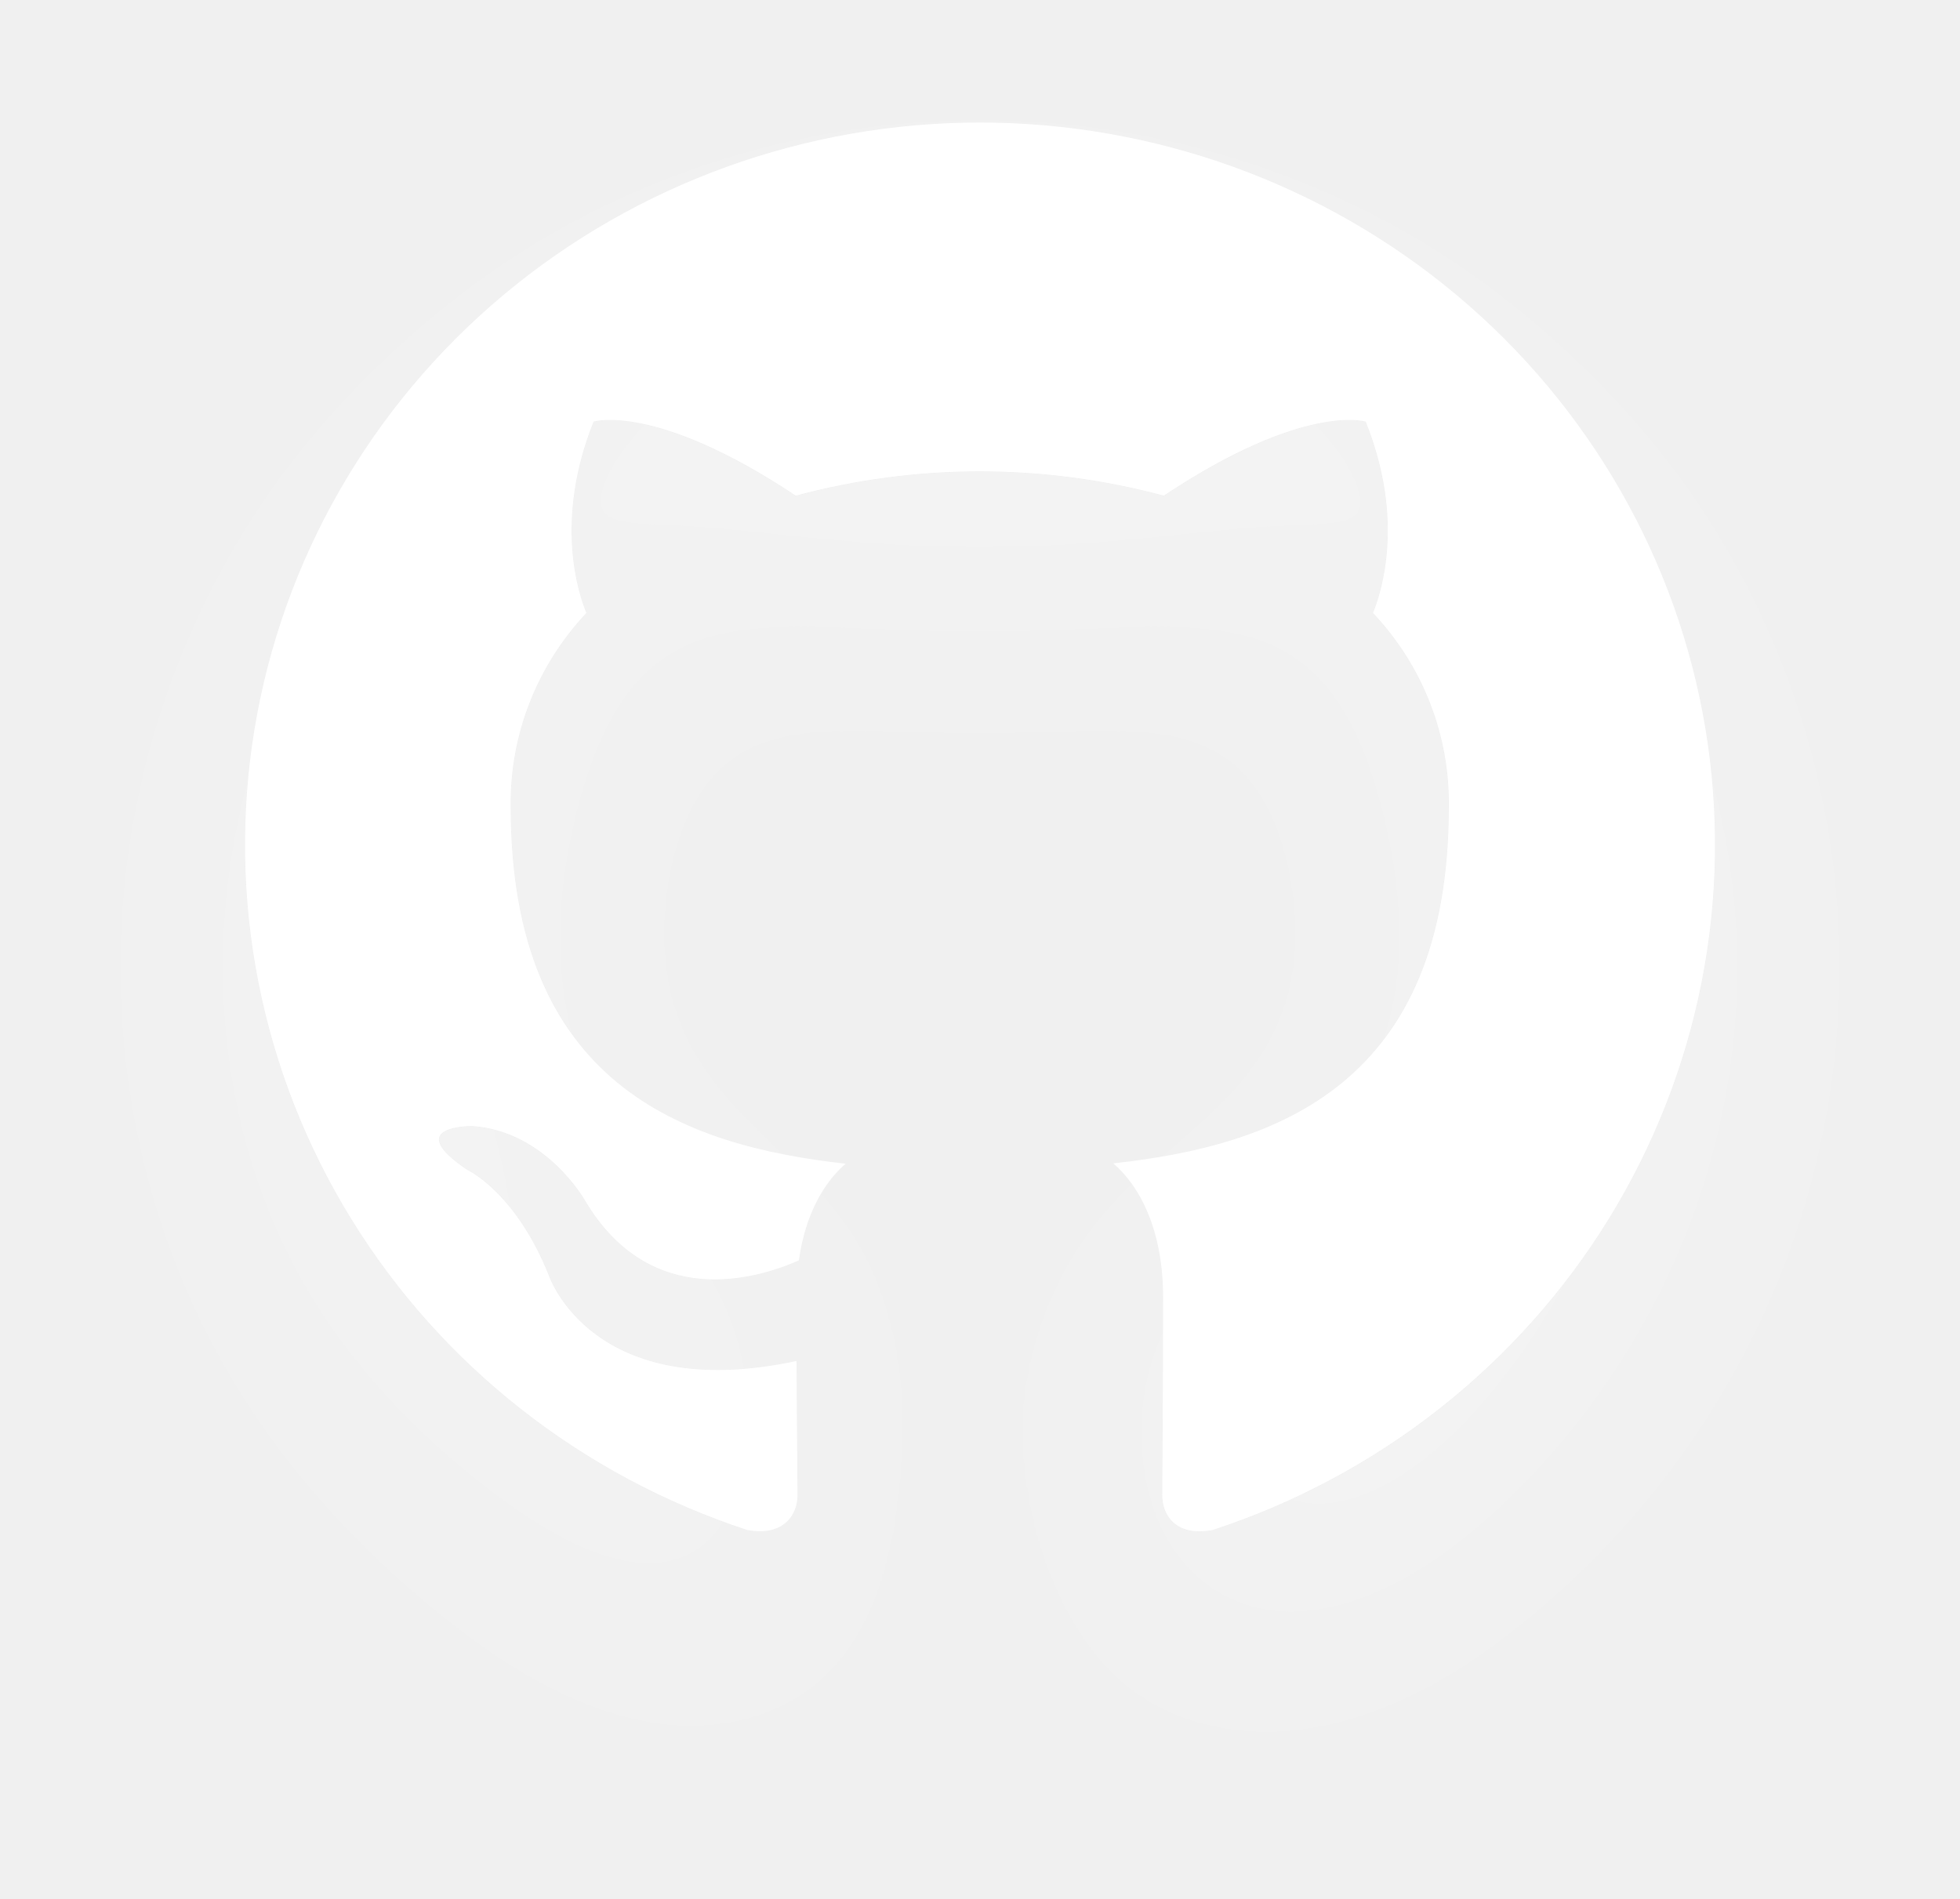
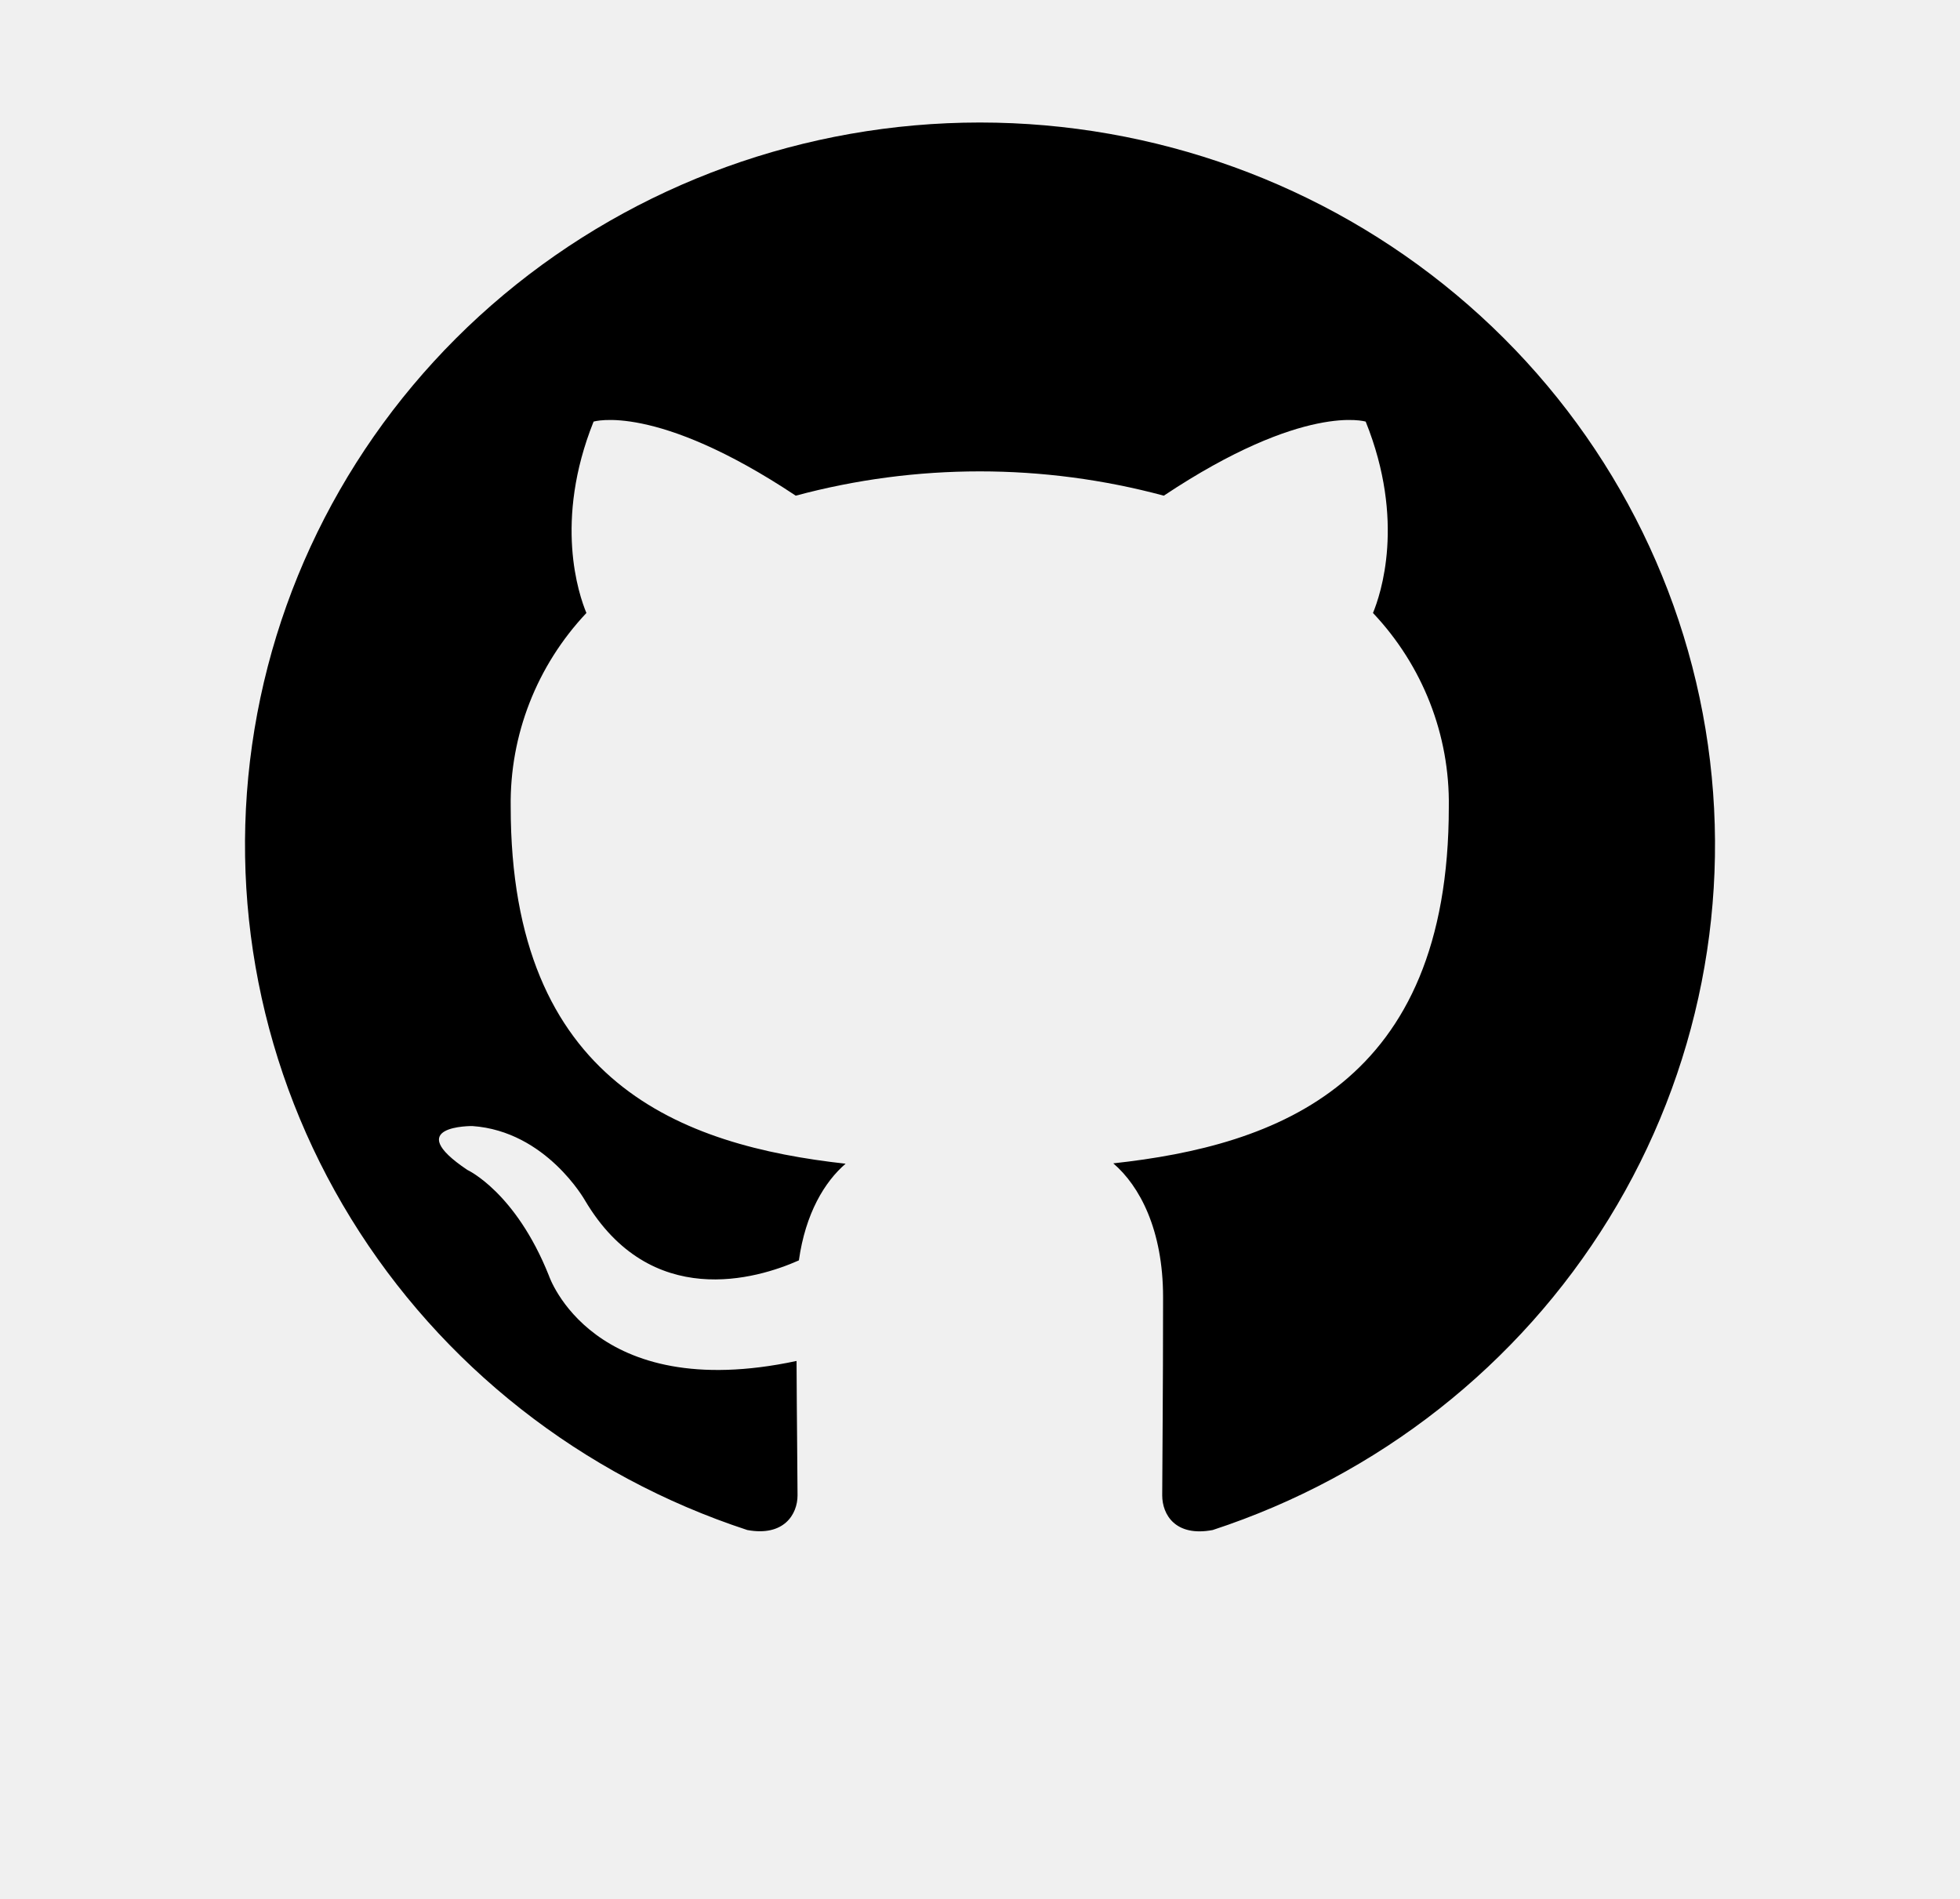
<svg xmlns="http://www.w3.org/2000/svg" viewBox="0 0 32 31" fill="none">
-   <g filter="url(#filter0_d_40_25)">
-     <path fill-rule="evenodd" clip-rule="evenodd" d="M15.996 2C13.147 2.001 10.392 2.999 8.222 4.813C6.053 6.627 4.611 9.141 4.155 11.904C3.699 14.667 4.257 17.499 5.731 19.894C7.205 22.29 9.498 24.092 12.201 24.978C12.797 25.088 13.021 24.723 13.021 24.412C13.021 24.102 13.009 23.202 13.005 22.218C9.667 22.93 8.962 20.826 8.962 20.826C8.417 19.459 7.63 19.099 7.63 19.099C6.541 18.369 7.712 18.383 7.712 18.383C8.918 18.467 9.552 19.599 9.552 19.599C10.621 21.401 12.36 20.88 13.043 20.576C13.15 19.812 13.462 19.293 13.806 18.998C11.139 18.701 8.338 17.69 8.338 13.172C8.321 12 8.764 10.867 9.574 10.007C9.45 9.71 9.039 8.511 9.691 6.883C9.691 6.883 10.698 6.567 12.992 8.092C14.958 7.563 17.034 7.563 19.001 8.092C21.292 6.567 22.297 6.883 22.297 6.883C22.951 8.508 22.54 9.706 22.416 10.007C23.229 10.867 23.672 12.002 23.654 13.176C23.654 17.703 20.847 18.701 18.176 18.992C18.605 19.359 18.989 20.076 18.989 21.177C18.989 22.755 18.975 24.024 18.975 24.412C18.975 24.727 19.191 25.093 19.799 24.978C22.502 24.092 24.795 22.289 26.269 19.893C27.743 17.498 28.302 14.665 27.845 11.902C27.388 9.138 25.945 6.625 23.775 4.811C21.605 2.997 18.849 2.001 16 2H15.996Z" fill="white" />
-   </g>
-   <defs>
-     <filter id="filter0_d_40_25" x="0" y="0" width="32" height="31" filterUnits="userSpaceOnUse" color-interpolation-filters="sRGB">
-       <feFlood flood-opacity="0" result="BackgroundImageFix" />
-       <feColorMatrix in="SourceAlpha" type="matrix" values="0 0 0 0 0 0 0 0 0 0 0 0 0 0 0 0 0 0 127 0" result="hardAlpha" />
-       <feOffset dy="2" />
-       <feGaussianBlur stdDeviation="2" />
-       <feComposite in2="hardAlpha" operator="out" />
-       <feColorMatrix type="matrix" values="0 0 0 0 1 0 0 0 0 1 0 0 0 0 1 0 0 0 0.25 0" />
-       <feBlend mode="normal" in2="BackgroundImageFix" result="effect1_dropShadow_40_25" />
-       <feBlend mode="normal" in="SourceGraphic" in2="effect1_dropShadow_40_25" result="shape" />
-     </filter>
-   </defs>
+   <path fill-rule="evenodd" clip-rule="evenodd" d="M15.996 2C13.147 2.001 10.392 2.999 8.222 4.813C6.053 6.627 4.611 9.141 4.155 11.904C3.699 14.667 4.257 17.499 5.731 19.894C7.205 22.29 9.498 24.092 12.201 24.978C12.797 25.088 13.021 24.723 13.021 24.412C13.021 24.102 13.009 23.202 13.005 22.218C9.667 22.93 8.962 20.826 8.962 20.826C8.417 19.459 7.63 19.099 7.63 19.099C6.541 18.369 7.712 18.383 7.712 18.383C8.918 18.467 9.552 19.599 9.552 19.599C10.621 21.401 12.36 20.88 13.043 20.576C13.15 19.812 13.462 19.293 13.806 18.998C11.139 18.701 8.338 17.69 8.338 13.172C8.321 12 8.764 10.867 9.574 10.007C9.45 9.71 9.039 8.511 9.691 6.883C9.691 6.883 10.698 6.567 12.992 8.092C14.958 7.563 17.034 7.563 19.001 8.092C21.292 6.567 22.297 6.883 22.297 6.883C22.951 8.508 22.54 9.706 22.416 10.007C23.229 10.867 23.672 12.002 23.654 13.176C23.654 17.703 20.847 18.701 18.176 18.992C18.605 19.359 18.989 20.076 18.989 21.177C18.989 22.755 18.975 24.024 18.975 24.412C18.975 24.727 19.191 25.093 19.799 24.978C22.502 24.092 24.795 22.289 26.269 19.893C27.743 17.498 28.302 14.665 27.845 11.902C27.388 9.138 25.945 6.625 23.775 4.811C21.605 2.997 18.849 2.001 16 2H15.996Z" fill="currentColor" />
</svg>
